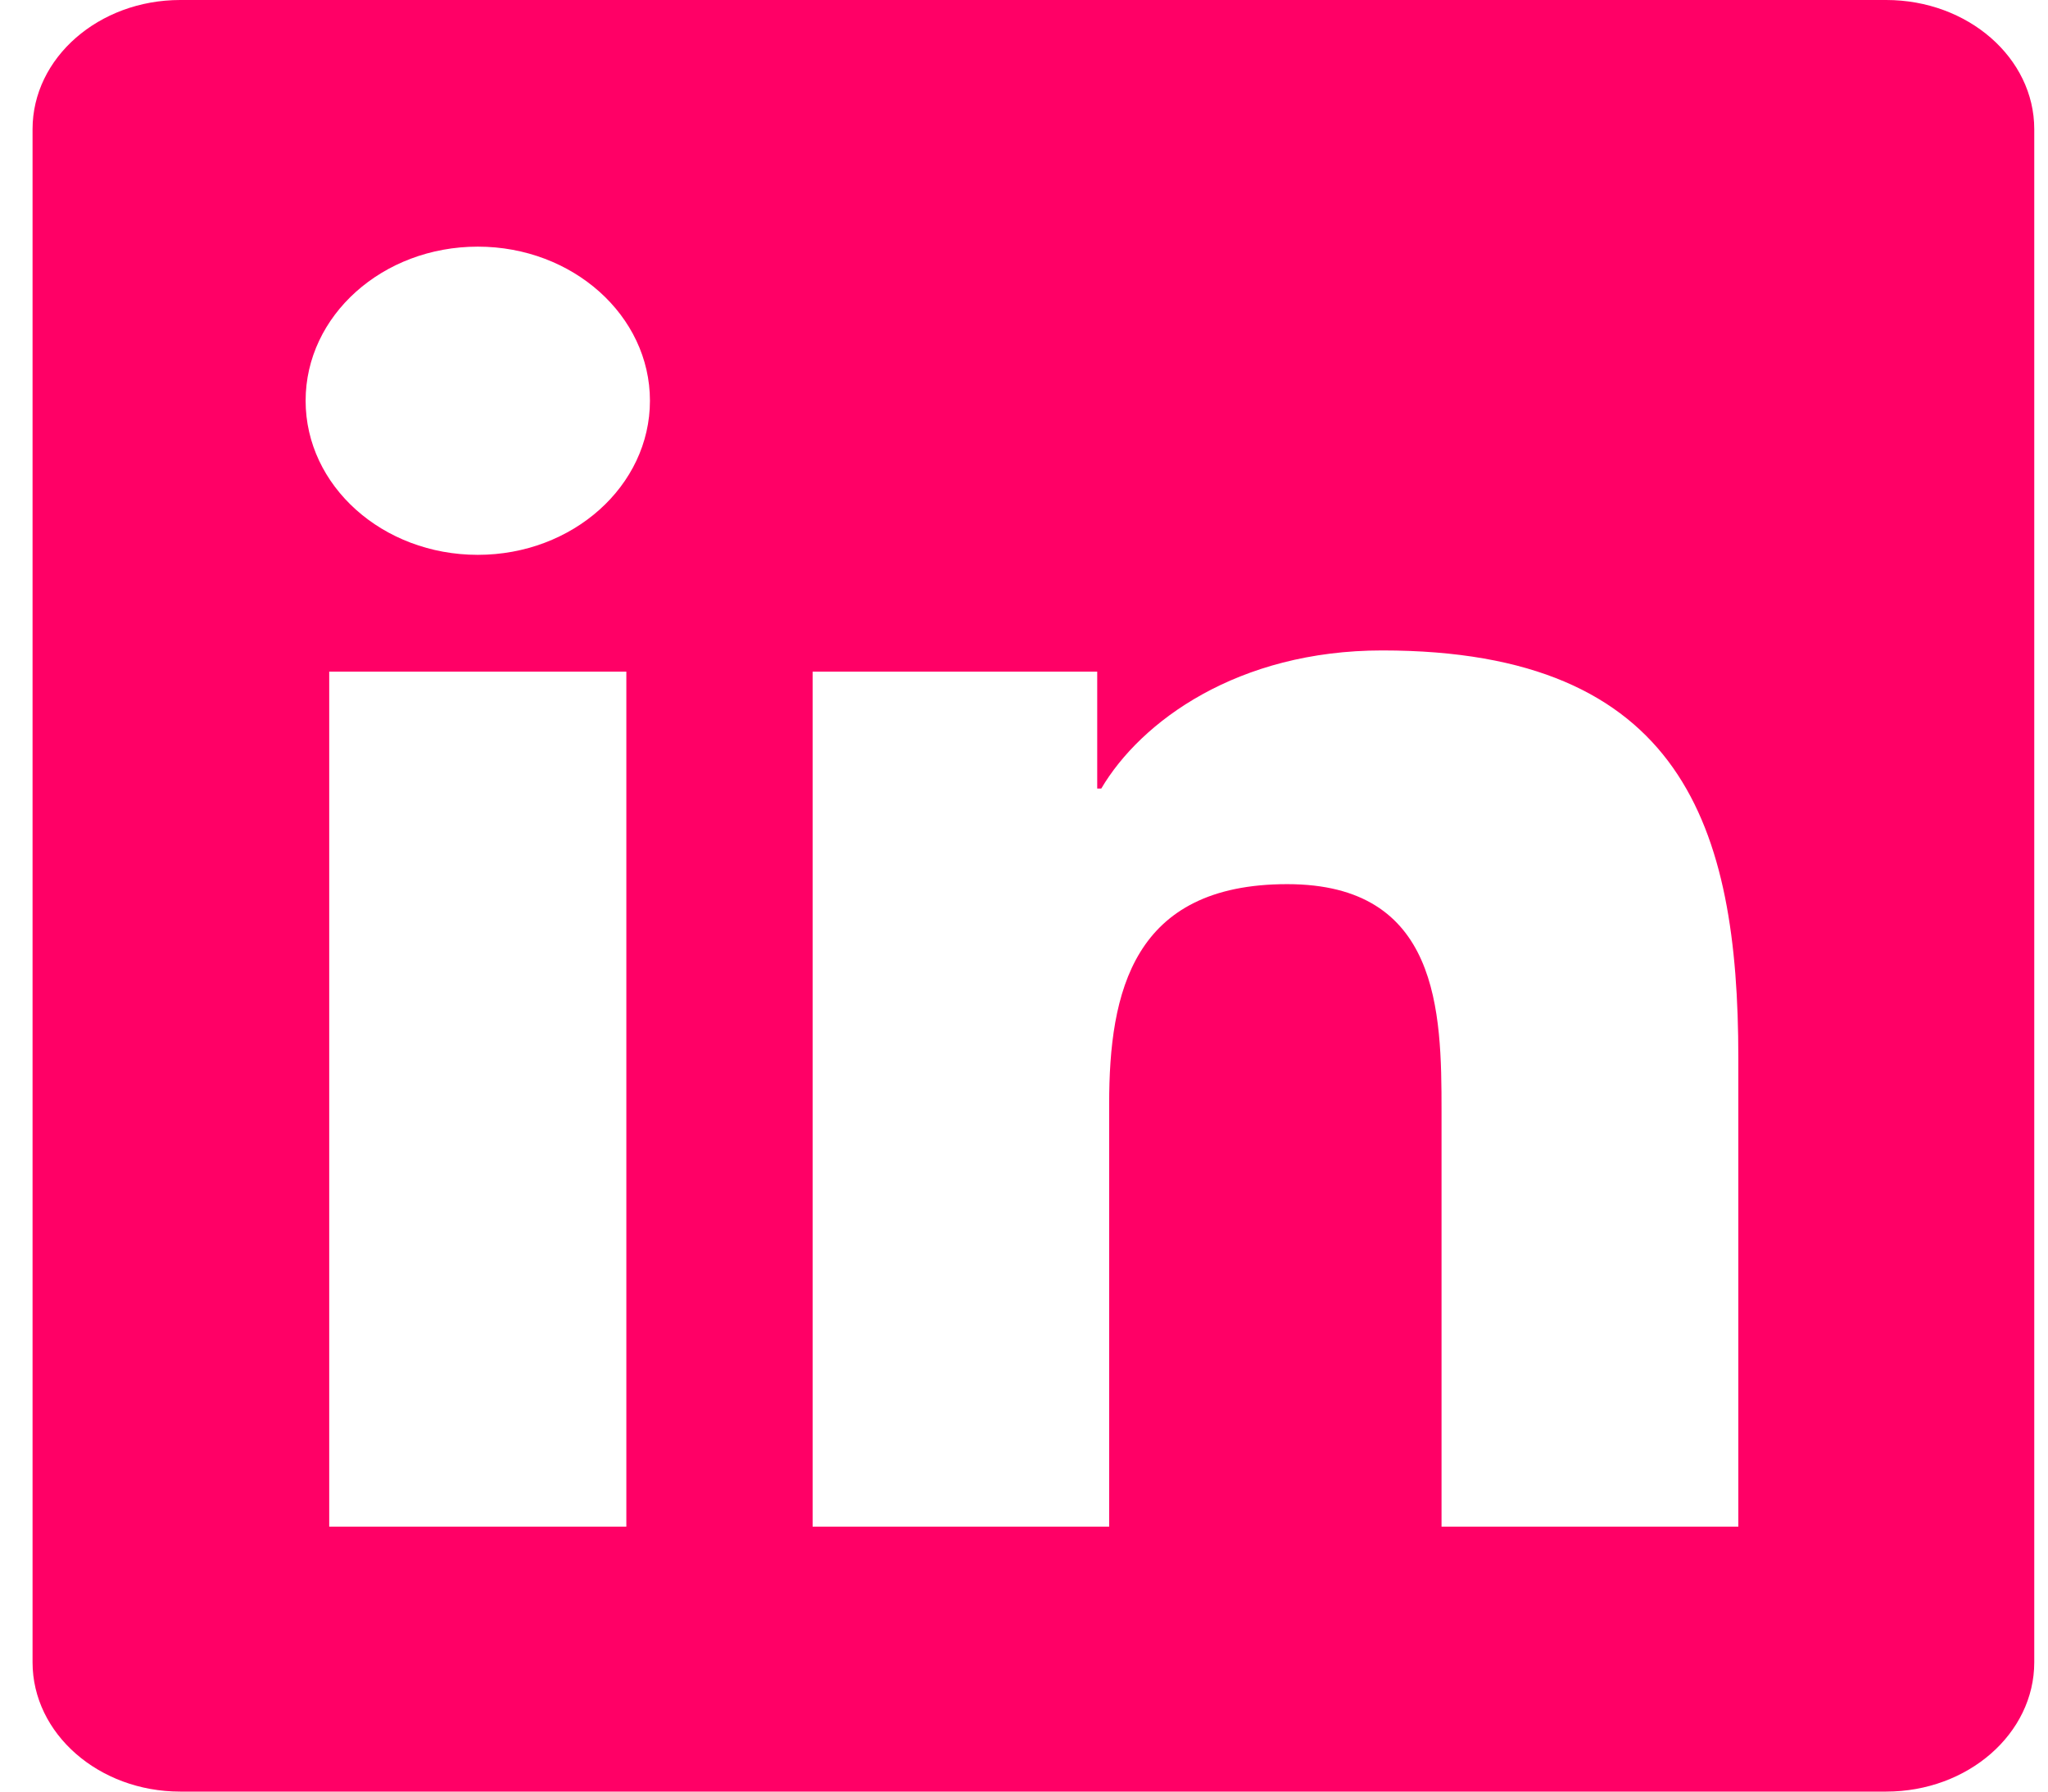
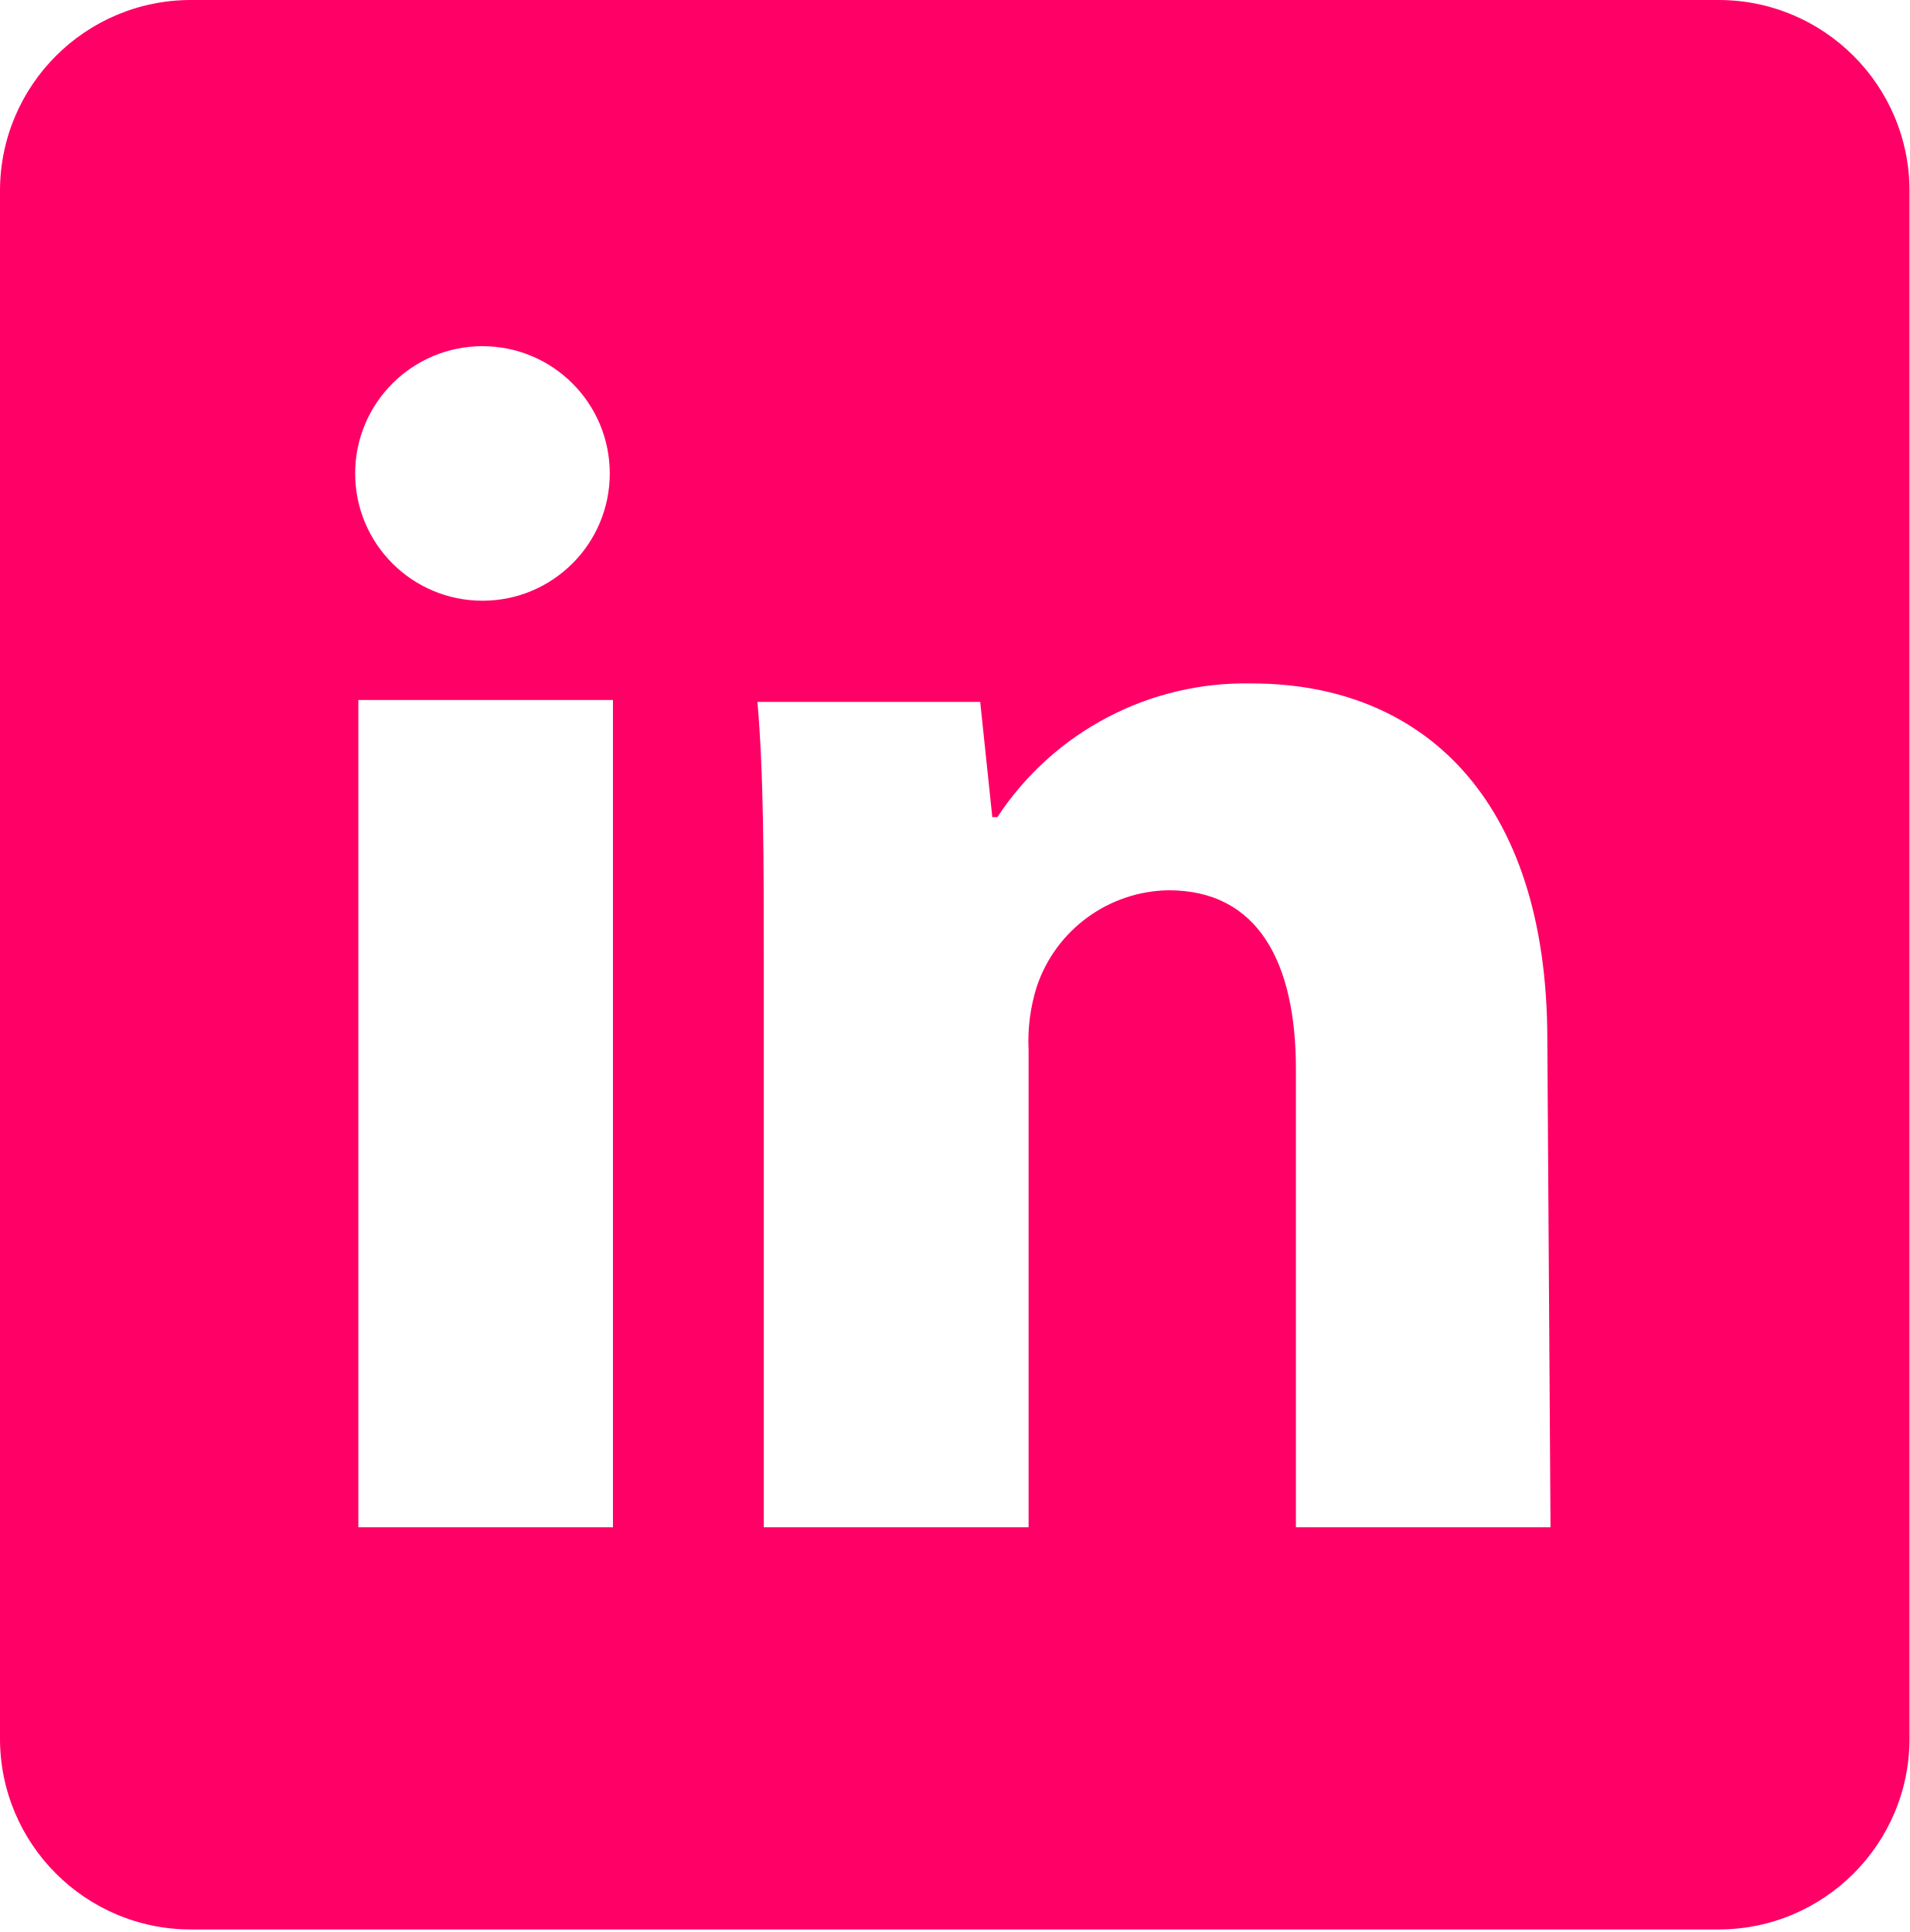
- <svg xmlns="http://www.w3.org/2000/svg" width="48px" height="42px" viewBox="0 0 48 42" version="1.1">
-   <g id="Symbols" stroke="none" stroke-width="1" fill="none" fill-rule="evenodd">
-     <g id="--Desktop-Footer" transform="translate(-699, -39)" fill="#FF0066">
-       <path d="M739.742,74.789 L732.786,74.789 L732.786,65.041 C732.786,62.717 732.74,59.727 729.169,59.727 C725.549,59.727 724.996,62.26 724.996,64.876 L724.996,74.789 L718.046,74.789 L718.046,54.745 L724.716,54.745 L724.716,57.486 L724.811,57.486 C725.739,55.91 728.01,54.248 731.396,54.248 C738.44,54.248 739.742,58.398 739.742,63.796 L739.742,74.789 Z M710.199,52.007 C707.964,52.007 706.163,50.389 706.163,48.394 C706.163,46.4 707.964,44.782 710.199,44.782 C712.425,44.782 714.233,46.4 714.233,48.394 C714.233,50.389 712.425,52.007 710.199,52.007 Z M706.716,74.789 L713.68,74.789 L713.68,54.745 L706.716,54.745 L706.716,74.789 Z M743.208,39 L703.224,39 C701.315,39 699.763,40.356 699.763,42.029 L699.763,77.969 C699.763,79.642 701.315,81 703.224,81 L743.208,81 C745.122,81 746.678,79.642 746.678,77.969 L746.678,42.029 C746.678,40.356 745.122,39 743.208,39 L743.208,39 Z" id="Fill-10" />
-     </g>
-   </g>
+ <svg xmlns="http://www.w3.org/2000/svg" id="Layer_1" data-name="Layer 1" viewBox="0 0 30 30.36">
+   <defs>
+     <style>.cls-1{fill:#f06;}</style>
+   </defs>
+   <path class="cls-1" d="M27,0H3A3,3,0,0,0,0,3V27.32a3,3,0,0,0,3,3H27a3,3,0,0,0,3-3V3A3,3,0,0,0,27,0ZM9.63,24h-4V11h4ZM7.58,9.44a2,2,0,1,1,0-4,2,2,0,1,1,0,4ZM24.36,24h-4v-7.2c0-1.67-.59-2.81-2-2.81a2.22,2.22,0,0,0-2.07,1.51,2.85,2.85,0,0,0-.13,1V24H12V15.18c0-1.62,0-3-.1-4.15h3.5l.19,1.81h.08a4.66,4.66,0,0,1,4-2.1c2.65,0,4.64,1.78,4.64,5.6Z" />
</svg>
